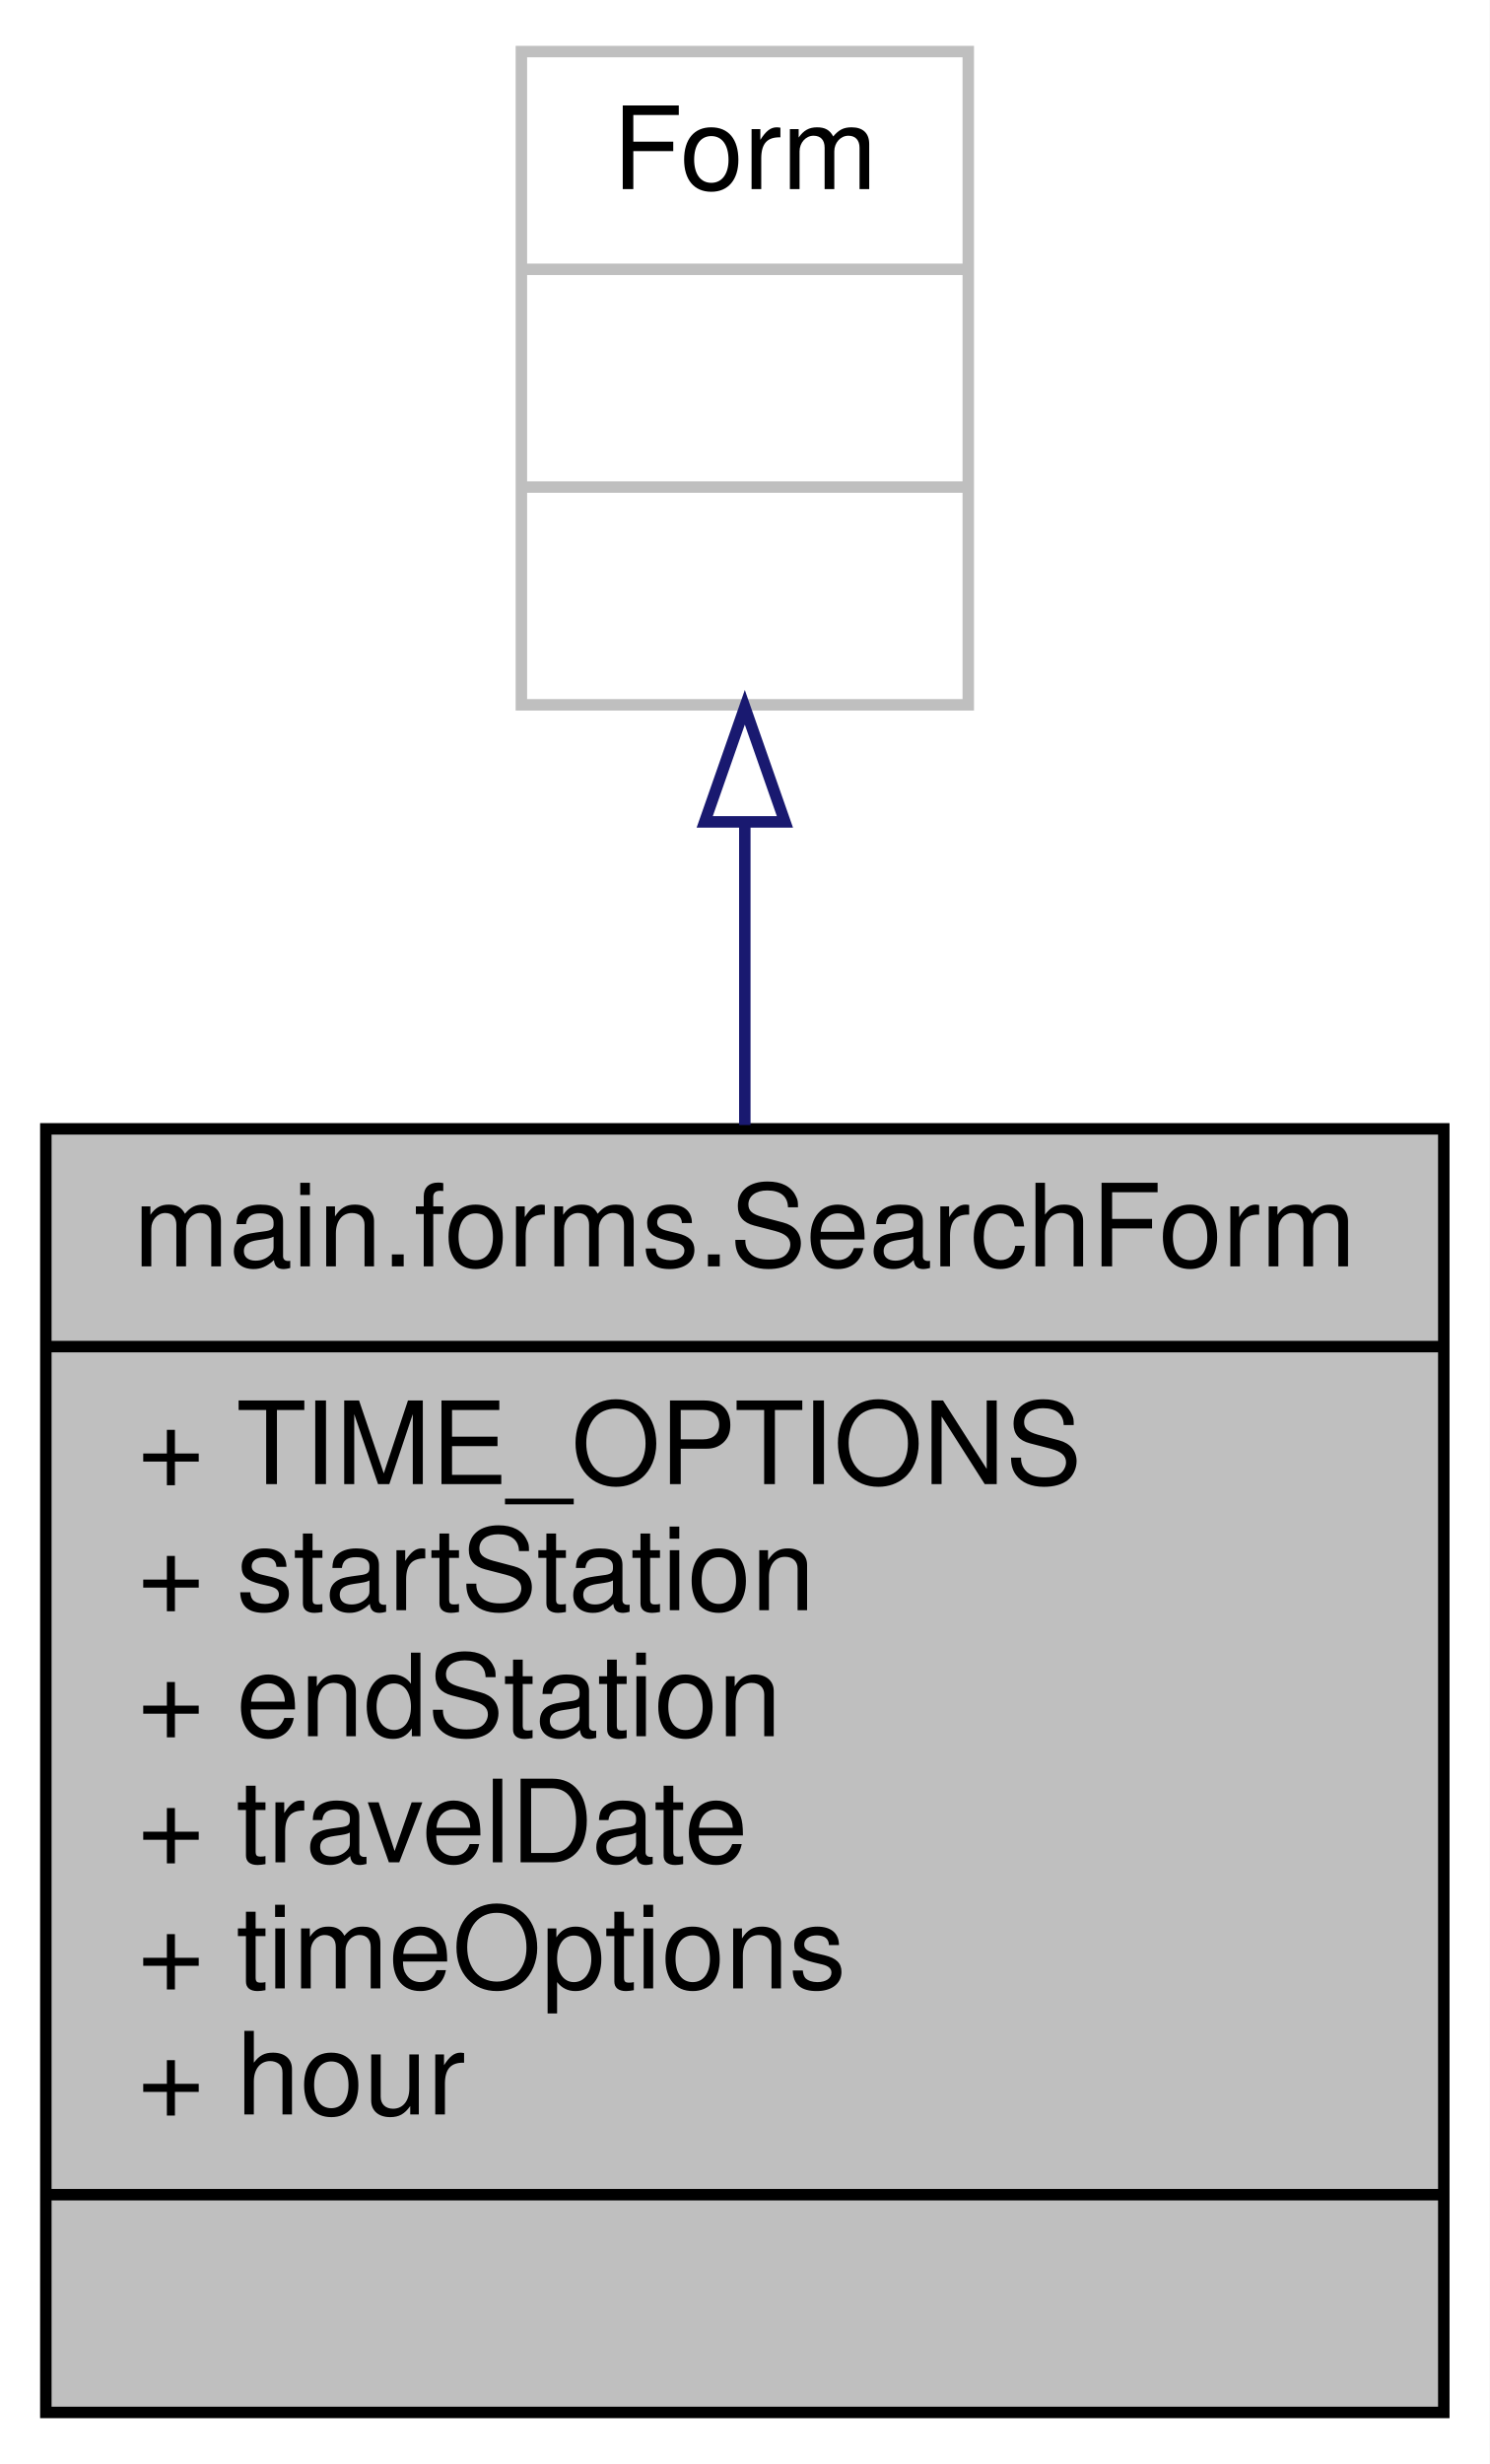
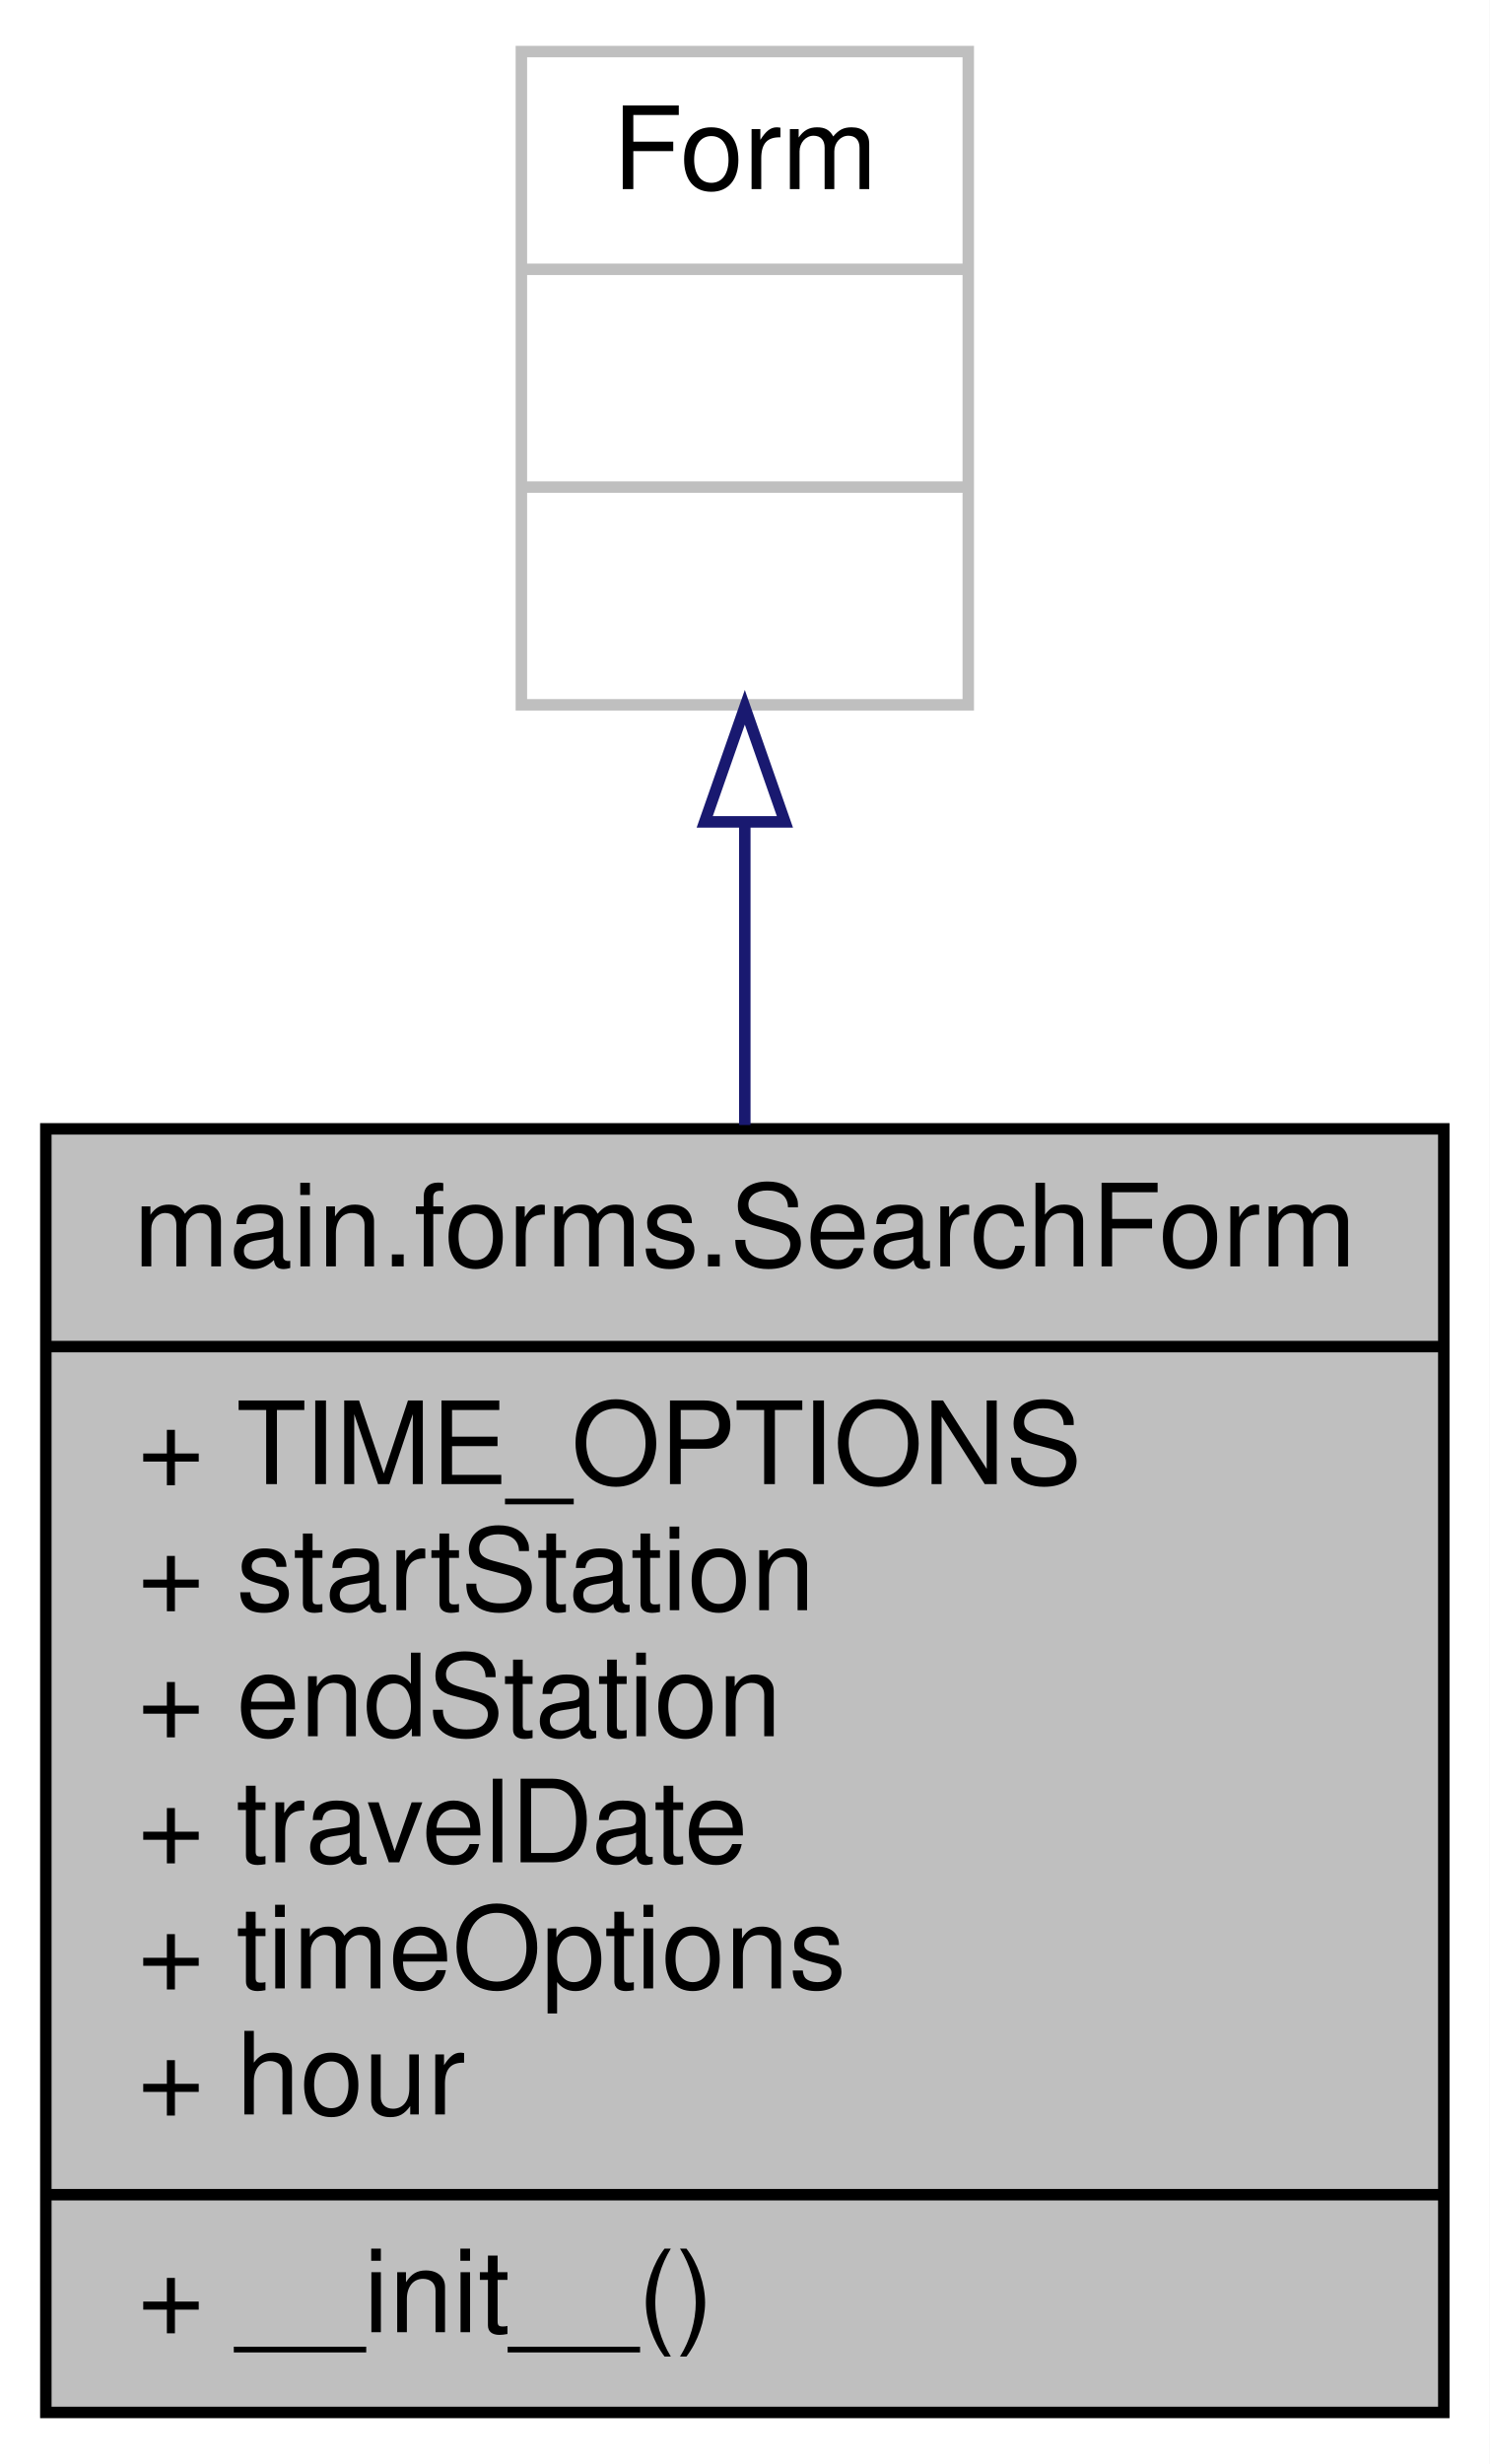
<svg xmlns="http://www.w3.org/2000/svg" width="130pt" height="215pt" viewBox="0.00 0.00 130.00 215.00">
  <g id="graph0" class="graph" transform="scale(1 1) rotate(0) translate(4 211)">
    <polygon fill="white" stroke="none" points="-4,4 -4,-211 126,-211 126,4 -4,4" />
    <g id="node1" class="node">
      <polygon fill="#bfbfbf" stroke="black" points="0,-0.5 0,-112.5 122,-112.5 122,-0.5 0,-0.5" />
      <text text-anchor="middle" x="61" y="-100.5" font-family="Helvetica,sans-Serif" font-size="10.00">main.forms.SearchForm</text>
      <polyline fill="none" stroke="black" points="0,-93.5 122,-93.5 " />
      <text text-anchor="start" x="8" y="-81.5" font-family="Helvetica,sans-Serif" font-size="10.00">+ TIME_OPTIONS</text>
      <text text-anchor="start" x="8" y="-70.5" font-family="Helvetica,sans-Serif" font-size="10.00">+ startStation</text>
      <text text-anchor="start" x="8" y="-59.5" font-family="Helvetica,sans-Serif" font-size="10.00">+ endStation</text>
      <text text-anchor="start" x="8" y="-48.5" font-family="Helvetica,sans-Serif" font-size="10.00">+ travelDate</text>
      <text text-anchor="start" x="8" y="-37.5" font-family="Helvetica,sans-Serif" font-size="10.00">+ timeOptions</text>
      <text text-anchor="start" x="8" y="-26.5" font-family="Helvetica,sans-Serif" font-size="10.00">+ hour</text>
      <polyline fill="none" stroke="black" points="0,-19.5 122,-19.5 " />
-       <text text-anchor="middle" x="61" y="-7.5" font-family="Helvetica,sans-Serif" font-size="10.00"> </text>
+       <text text-anchor="start" x="8" y="-7.5" font-family="Helvetica,sans-Serif" font-size="10.00">+ __init__()</text>
    </g>
    <g id="node2" class="node">
      <polygon fill="white" stroke="#bfbfbf" points="41.5,-149.5 41.5,-206.5 80.5,-206.5 80.5,-149.5 41.5,-149.5" />
      <text text-anchor="middle" x="61" y="-194.5" font-family="Helvetica,sans-Serif" font-size="10.00">Form</text>
      <polyline fill="none" stroke="#bfbfbf" points="41.5,-187.5 80.5,-187.5 " />
      <text text-anchor="middle" x="61" y="-175.5" font-family="Helvetica,sans-Serif" font-size="10.00"> </text>
      <polyline fill="none" stroke="#bfbfbf" points="41.5,-168.5 80.5,-168.5 " />
      <text text-anchor="middle" x="61" y="-156.5" font-family="Helvetica,sans-Serif" font-size="10.00"> </text>
    </g>
    <g id="edge1" class="edge">
      <path fill="none" stroke="midnightblue" d="M61,-139.108C61,-130.748 61,-121.725 61,-112.834" />
      <polygon fill="none" stroke="midnightblue" points="57.5,-139.284 61,-149.284 64.5,-139.284 57.5,-139.284" />
    </g>
  </g>
</svg>
